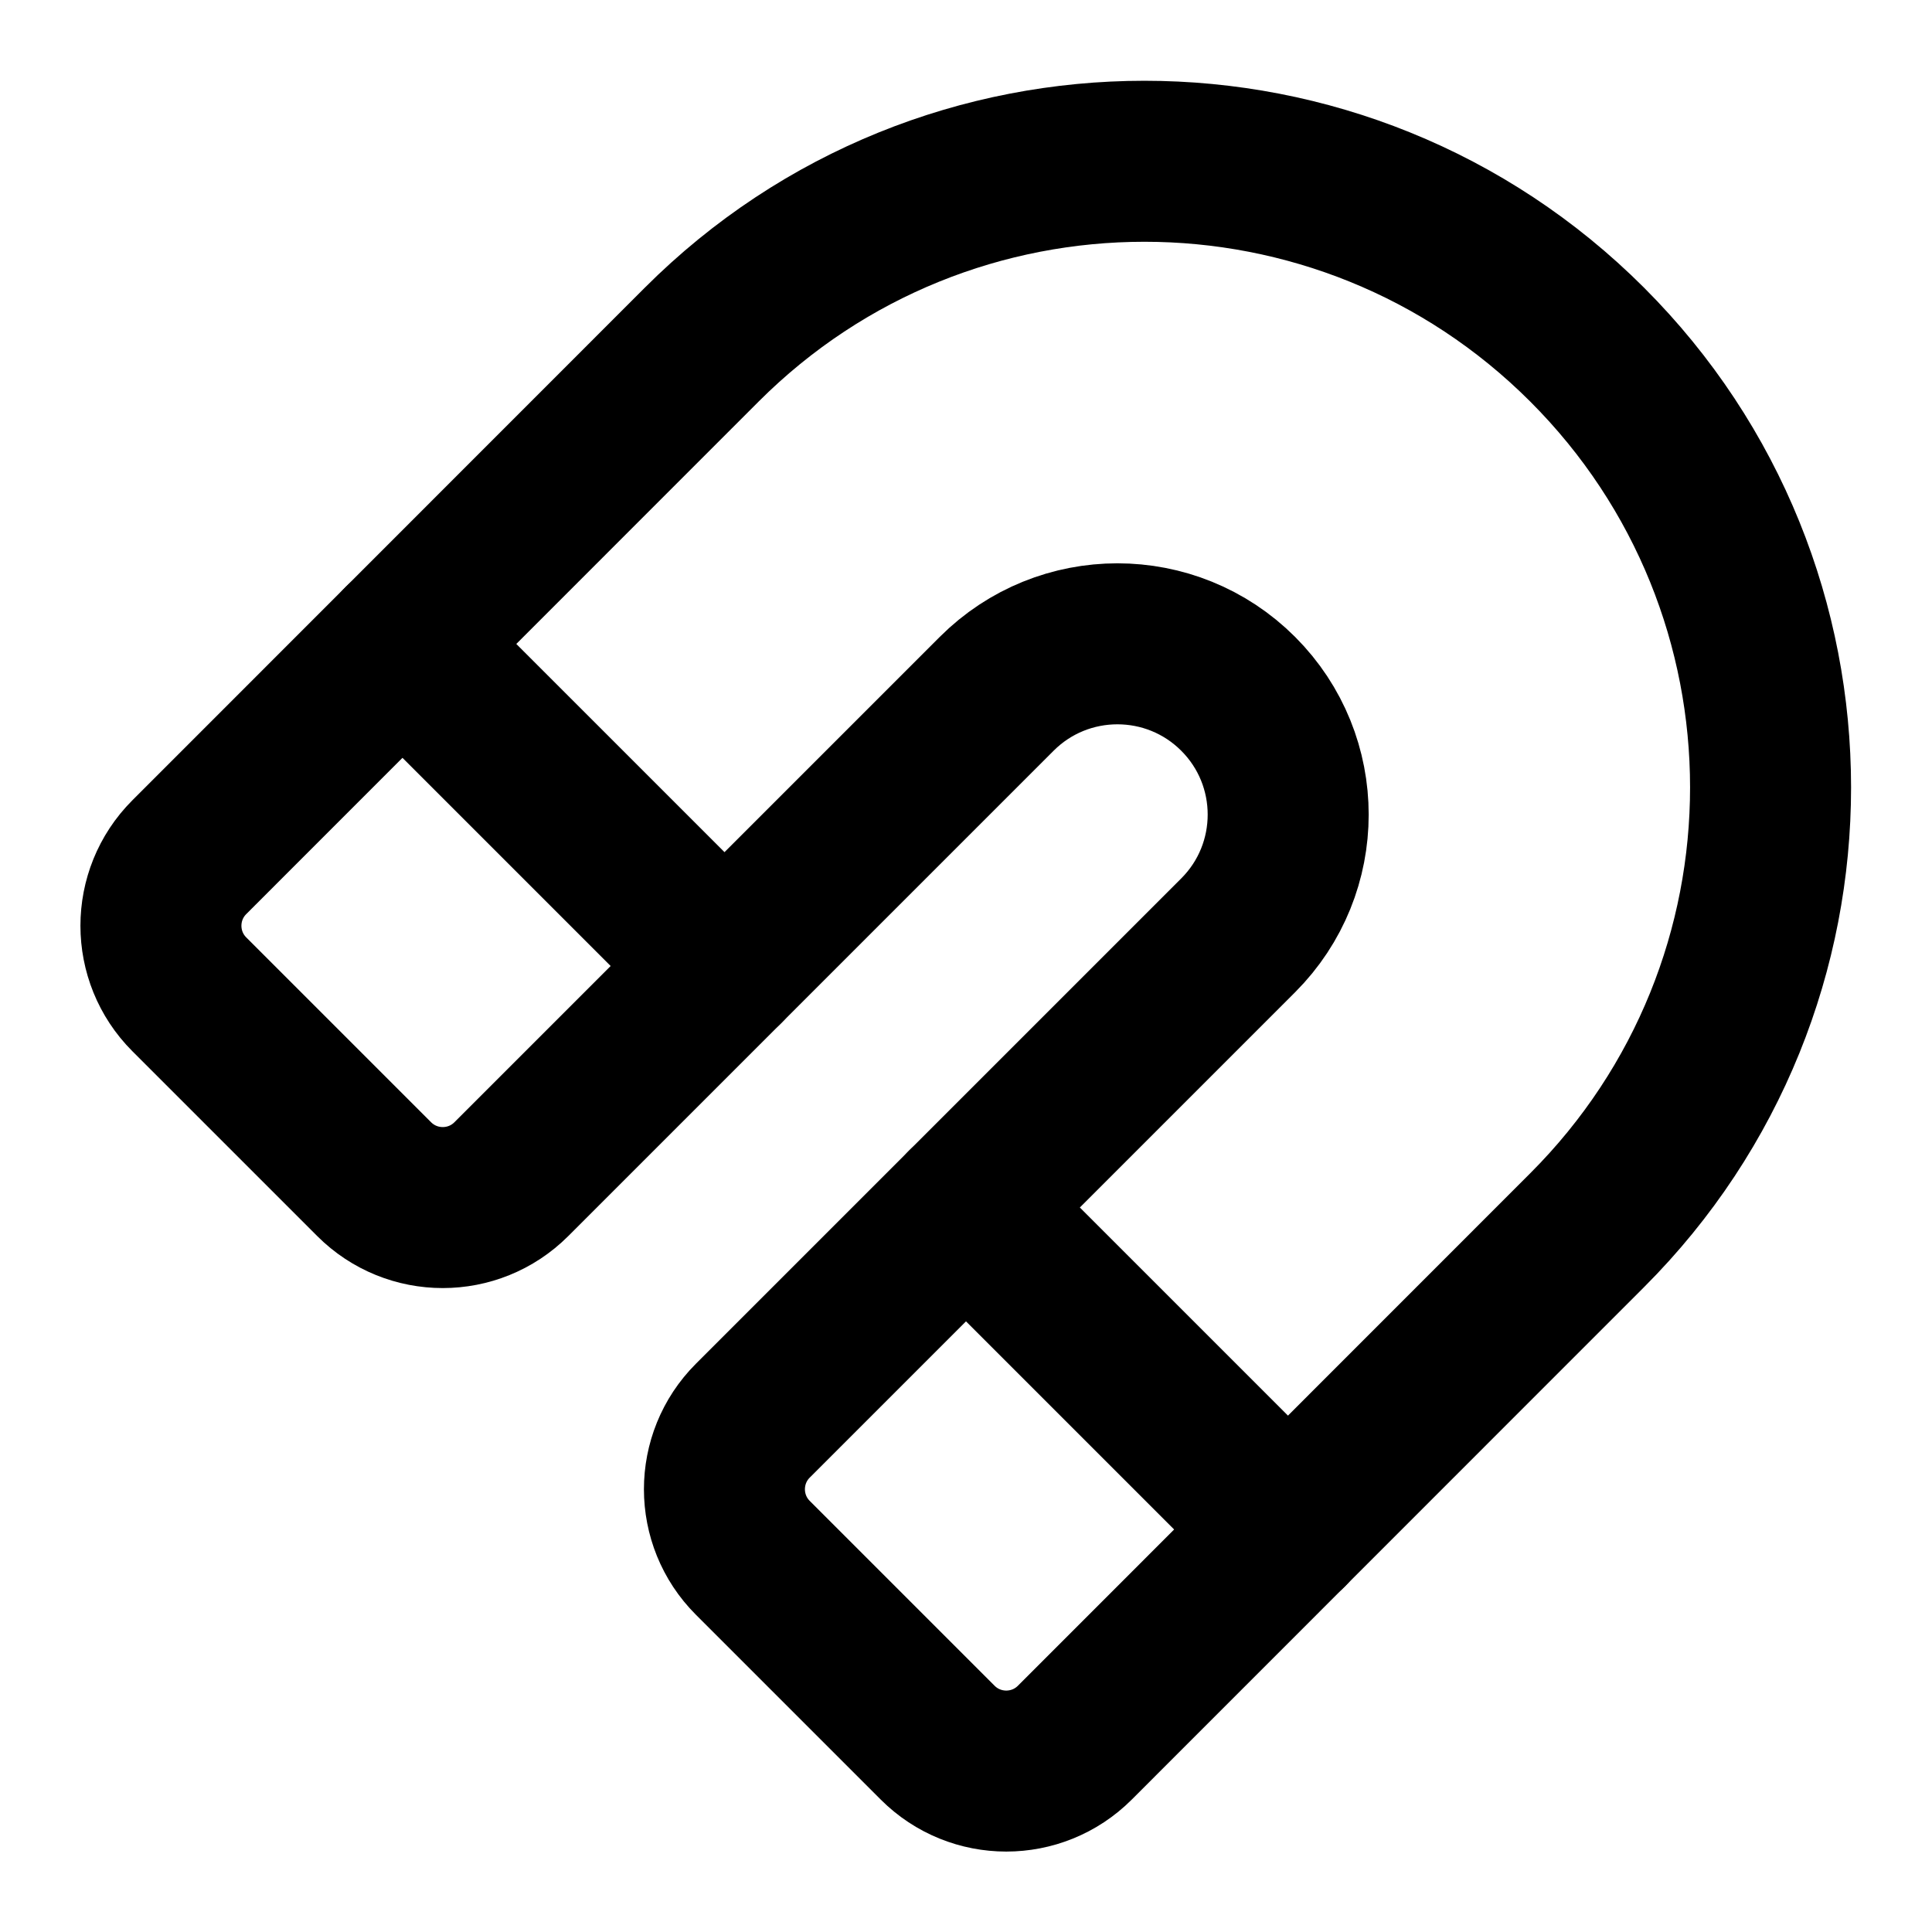
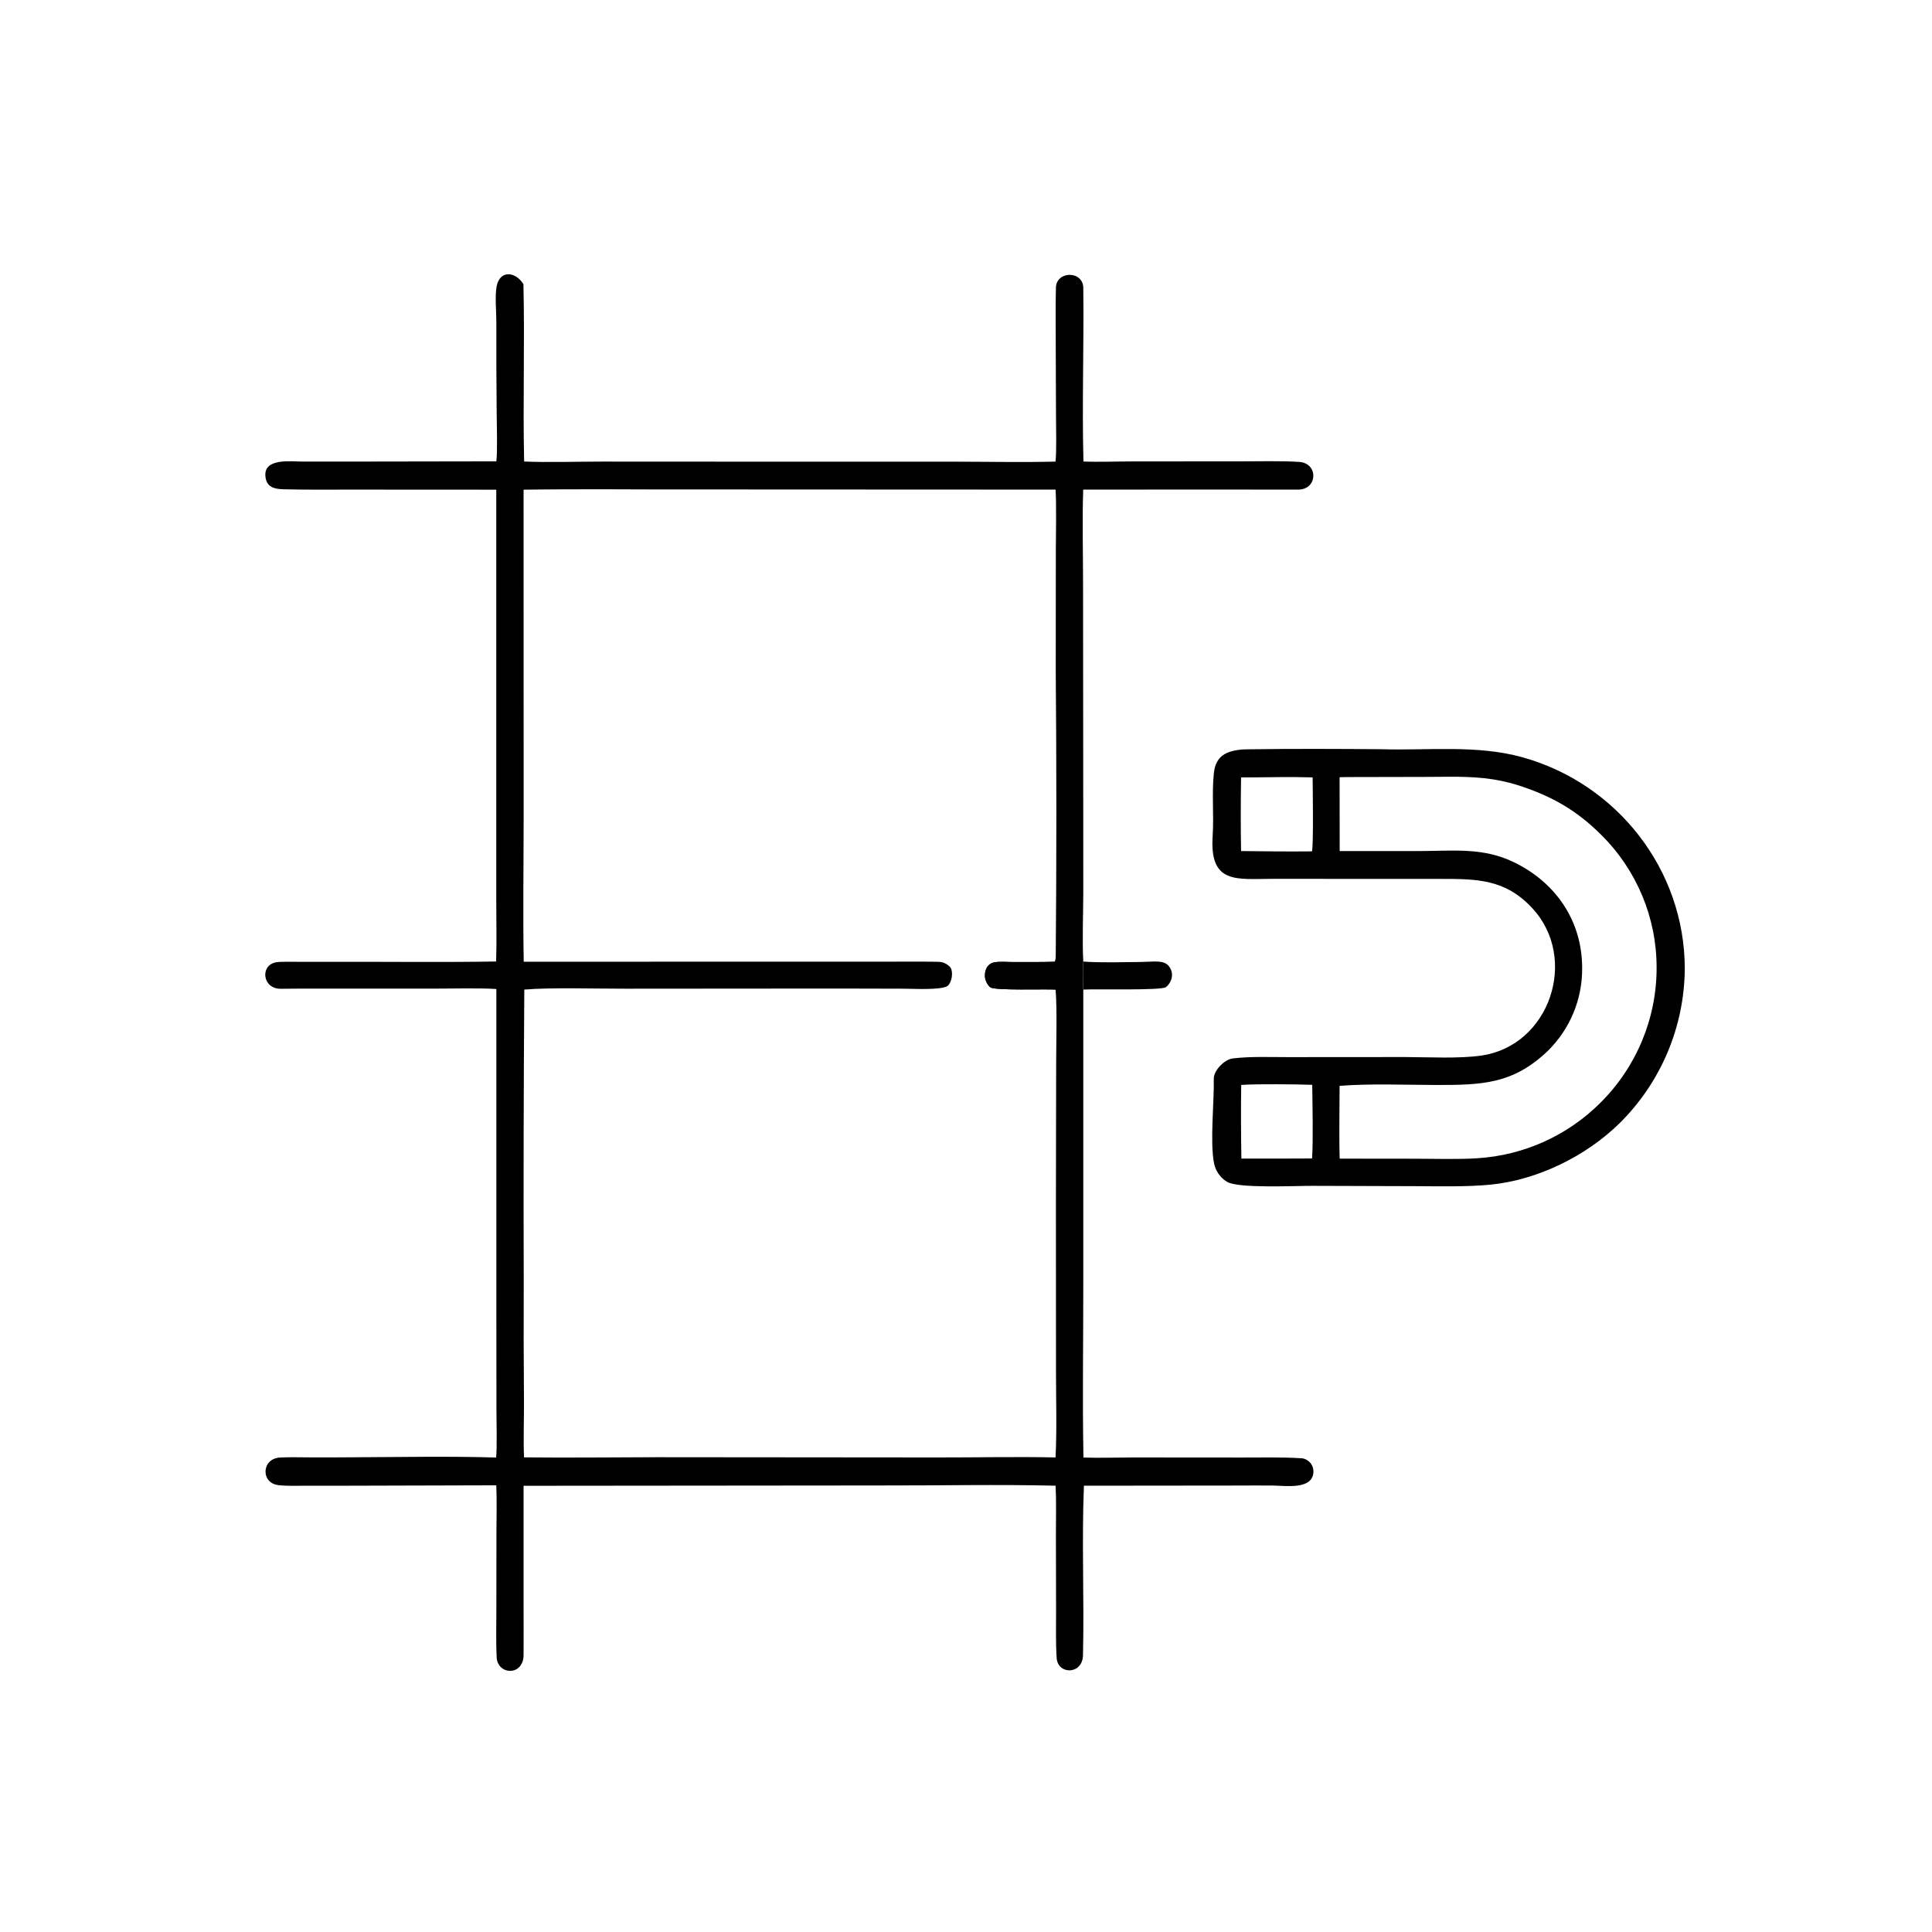
- <svg xmlns="http://www.w3.org/2000/svg" width="24" height="24" viewBox="0 0 24 24" fill="none" stroke="currentColor" stroke-width="2" stroke-linecap="round" stroke-linejoin="round" class="lucide lucide-magnet-icon lucide-magnet">
-   <path d="m12 15 4 4" />
-   <path d="M2.352 10.648a1.205 1.205 0 0 0 0 1.704l2.296 2.296a1.205 1.205 0 0 0 1.704 0l6.029-6.029a1 1 0 1 1 3 3l-6.029 6.029a1.205 1.205 0 0 0 0 1.704l2.296 2.296a1.205 1.205 0 0 0 1.704 0l6.365-6.367A1 1 0 0 0 8.716 4.282z" />
-   <path d="m5 8 4 4" />
+ <svg xmlns="http://www.w3.org/2000/svg" viewBox="0 0 24 24" fill="currentColor">
+   <path d="M7.531,6.078C7.187,6.078,6.843,6.078,6.504,6.083L6.505,10.128C6.505,10.725,6.495,11.353,6.506,11.947L10.044,11.946 11.09,11.946C11.277,11.946 11.464,11.944 11.651,11.948 11.712,11.948 11.755,11.969 11.795,12.005 11.854,12.058 11.822,12.227 11.759,12.255 11.658,12.3 11.338,12.282 11.23,12.282L10.419,12.28 7.771,12.282C7.437,12.283 6.829,12.265 6.513,12.293 6.505,13.494 6.502,14.695 6.506,15.896 6.504,16.404 6.505,16.911 6.509,17.419 6.51,17.619 6.5,17.913 6.51,18.104 7.059,18.11 7.617,18.103 8.166,18.102L11.638,18.105C12.124,18.106 12.629,18.094 13.112,18.105 13.13,17.793 13.118,17.357 13.118,17.037L13.117,14.945 13.12,13.216C13.12,12.954 13.133,12.538 13.113,12.293 12.992,12.284 12.354,12.308 12.301,12.264 12.265,12.235 12.237,12.175 12.235,12.129 12.233,12.081 12.245,12.029 12.279,11.993 12.298,11.974 12.319,11.961 12.346,11.956 12.419,11.941 12.509,11.951 12.585,11.951 12.756,11.95 12.93,11.953 13.102,11.947 13.117,11.91 13.114,11.888 13.115,11.85 13.125,10.682 13.125,9.514 13.115,8.347L13.116,6.853C13.116,6.623,13.125,6.307,13.113,6.082L8.558,6.08C8.219,6.081,7.875,6.079,7.531,6.078z M6.311,3.407C6.377,3.405 6.45,3.448 6.502,3.529 6.52,4.254 6.494,5.004 6.511,5.733 6.795,5.746 7.182,5.734 7.477,5.734L9.419,5.735 11.823,5.735C12.243,5.735 12.697,5.745 13.112,5.734 13.127,5.594 13.118,5.307 13.118,5.151L13.114,4.042C13.114,3.89 13.113,3.737 13.117,3.585 13.11,3.363 13.454,3.355 13.457,3.576 13.466,4.292 13.44,5.017 13.459,5.733 13.627,5.741 13.888,5.732 14.063,5.732L15.431,5.731C15.663,5.731 15.905,5.724 16.137,5.738 16.38,5.752 16.37,6.079 16.13,6.082 15.875,6.084 15.617,6.081 15.361,6.081L13.456,6.082C13.443,6.444,13.454,6.865,13.454,7.232L13.456,9.489 13.457,11.093C13.456,11.359 13.443,11.687 13.457,11.945 13.45,12.023 13.452,12.215 13.457,12.293L13.457,15.886C13.458,16.616 13.445,17.379 13.459,18.106 13.646,18.113 13.893,18.105 14.087,18.105L15.43,18.106C15.673,18.106 15.926,18.1 16.169,18.115 16.205,18.117 16.243,18.137 16.268,18.162 16.299,18.194 16.316,18.236 16.316,18.28 16.313,18.51 15.969,18.456 15.818,18.454 15.667,18.453 15.516,18.453 15.365,18.454L13.465,18.456C13.436,19.149 13.47,19.87 13.453,20.565 13.447,20.804 13.139,20.808 13.126,20.594 13.114,20.407 13.119,20.209 13.119,20.021L13.117,19.055C13.117,18.86 13.123,18.649 13.113,18.456 12.409,18.438 11.63,18.455 10.92,18.453L6.504,18.457 6.504,19.938C6.504,20.145 6.506,20.357 6.504,20.566 6.504,20.654 6.453,20.744 6.356,20.755 6.311,20.76 6.266,20.747 6.231,20.718 6.195,20.688 6.173,20.641 6.17,20.595 6.16,20.407 6.166,20.201 6.166,20.011L6.167,19.018C6.168,18.833,6.173,18.633,6.165,18.451L4.351,18.456 3.801,18.456C3.691,18.456 3.568,18.462 3.459,18.449 3.237,18.424 3.247,18.119 3.478,18.106 3.595,18.1 3.709,18.103 3.827,18.104 4.006,18.105 4.185,18.105 4.364,18.103 4.949,18.101 5.582,18.088 6.163,18.106 6.176,17.981 6.167,17.654 6.167,17.513L6.166,16.319 6.166,12.286C5.962,12.272,5.624,12.281,5.413,12.281L3.997,12.281C3.832,12.28 3.657,12.281 3.491,12.283 3.26,12.287 3.226,11.993 3.428,11.954 3.488,11.943 3.638,11.949 3.705,11.948L4.231,11.948C4.867,11.947 5.529,11.955 6.163,11.944 6.171,11.716 6.165,11.446 6.165,11.216L6.165,9.88 6.165,6.083 4.358,6.082C4.079,6.082 3.798,6.085 3.519,6.078 3.4,6.074 3.309,6.049 3.297,5.915 3.276,5.686 3.619,5.734 3.768,5.734L4.318,5.734 6.166,5.731C6.181,5.601 6.171,5.281 6.17,5.135 6.166,4.758 6.165,4.381 6.166,4.004 6.166,3.879 6.147,3.676 6.169,3.559 6.188,3.457 6.245,3.409 6.311,3.407z" />
+   <path d="M13.102,11.947C13.125,11.971 13.115,12.245 13.113,12.293 12.992,12.284 12.354,12.308 12.301,12.264 12.265,12.235 12.237,12.175 12.235,12.129 12.233,12.081 12.245,12.029 12.279,11.993 12.298,11.974 12.319,11.961 12.346,11.956 12.419,11.941 12.509,11.951 12.585,11.951 12.756,11.95 12.93,11.953 13.102,11.947z" data-oe-role="accent" data-oe-accent-role="ActionBlue" />
+   <path d="M15.858,13.469C15.701,13.468 15.544,13.47 15.419,13.477 15.414,13.763 15.416,14.105 15.421,14.392 15.714,14.393 16.006,14.393 16.299,14.391 16.314,14.165 16.304,13.716 16.301,13.476 16.174,13.472 16.016,13.469 15.858,13.469z M16.084,9.653C15.861,9.652 15.638,9.658 15.417,9.657 15.413,9.945 15.411,10.285 15.417,10.572 15.699,10.576 16.016,10.579 16.298,10.576 16.318,10.489 16.307,9.794 16.306,9.657 16.232,9.655 16.158,9.654 16.084,9.653z M18.003,9.649C17.905,9.649,17.804,9.65,17.699,9.651L16.728,9.653C16.699,9.653,16.67,9.654,16.641,9.655L16.642,10.572 17.639,10.572C18.051,10.571 18.427,10.524 18.811,10.713 19.335,10.969 19.658,11.45 19.654,12.035 19.655,12.416 19.503,12.781 19.233,13.049 18.796,13.473 18.399,13.478 17.835,13.478 17.458,13.477 17.012,13.459 16.641,13.489 16.641,13.778 16.633,14.107 16.642,14.393L17.572,14.394C17.8,14.394 18.133,14.404 18.354,14.388 18.928,14.352 19.471,14.108 19.879,13.701 20.327,13.257 20.58,12.652 20.579,12.021 20.58,11.399 20.33,10.803 19.887,10.367 19.586,10.067 19.278,9.891 18.875,9.76 18.57,9.661 18.298,9.648 18.003,9.649z M16.336,9.303C16.612,9.303 16.888,9.305 17.157,9.307 17.736,9.325 18.345,9.25 18.908,9.406 20.091,9.733 20.928,10.807 20.929,12.032 20.924,12.755 20.633,13.445 20.119,13.953 19.702,14.363 19.1,14.658 18.518,14.716 18.223,14.745 17.88,14.736 17.58,14.735L16.31,14.731C16.102,14.729 15.381,14.767 15.241,14.68 15.158,14.629 15.1,14.546 15.081,14.45 15.029,14.181 15.084,13.689 15.078,13.401 15.076,13.299 15.209,13.161 15.315,13.148 15.534,13.122 15.772,13.132 15.996,13.132L17.458,13.131C17.753,13.132 18.124,13.153 18.406,13.112 19.253,12.987 19.613,11.907 19.036,11.283 18.699,10.918 18.343,10.918 17.893,10.918L17.278,10.918 15.812,10.917C15.363,10.918 15.024,10.988 15.064,10.385 15.081,10.133 15.052,9.857 15.079,9.604 15.102,9.386 15.239,9.328 15.431,9.31L15.516,9.308C15.785,9.304,16.061,9.303,16.336,9.303z" />
+   <path d="M14.334,11.944C14.368,11.944 14.401,11.945 14.432,11.951 14.463,11.957 14.493,11.971 14.515,11.996 14.546,12.032 14.564,12.08 14.558,12.129 14.553,12.179 14.523,12.233 14.483,12.263 14.426,12.306 13.599,12.284 13.457,12.293 13.452,12.215 13.45,12.023 13.457,11.945 13.691,11.961 13.934,11.952 14.168,11.95 14.22,11.95 14.278,11.945 14.334,11.944z" data-oe-role="accent" data-oe-accent-role="ActionBlue" />
</svg>
